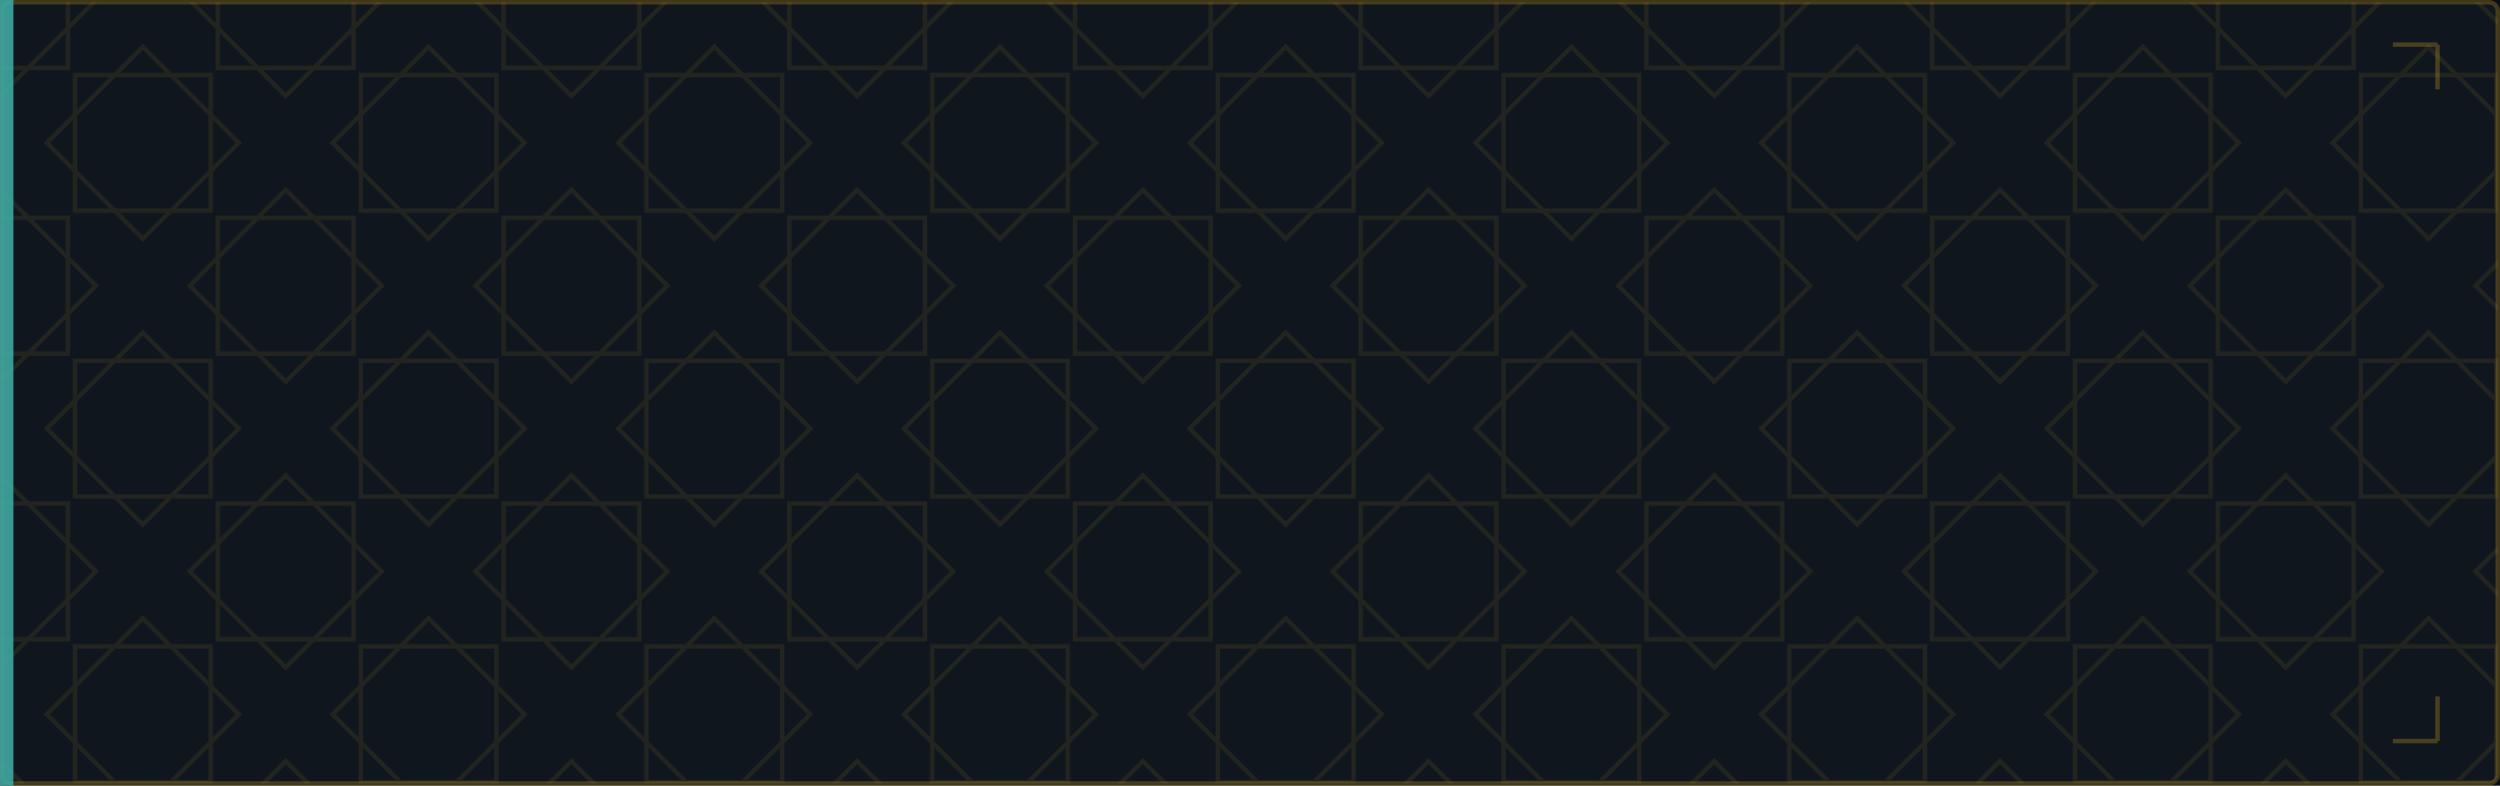
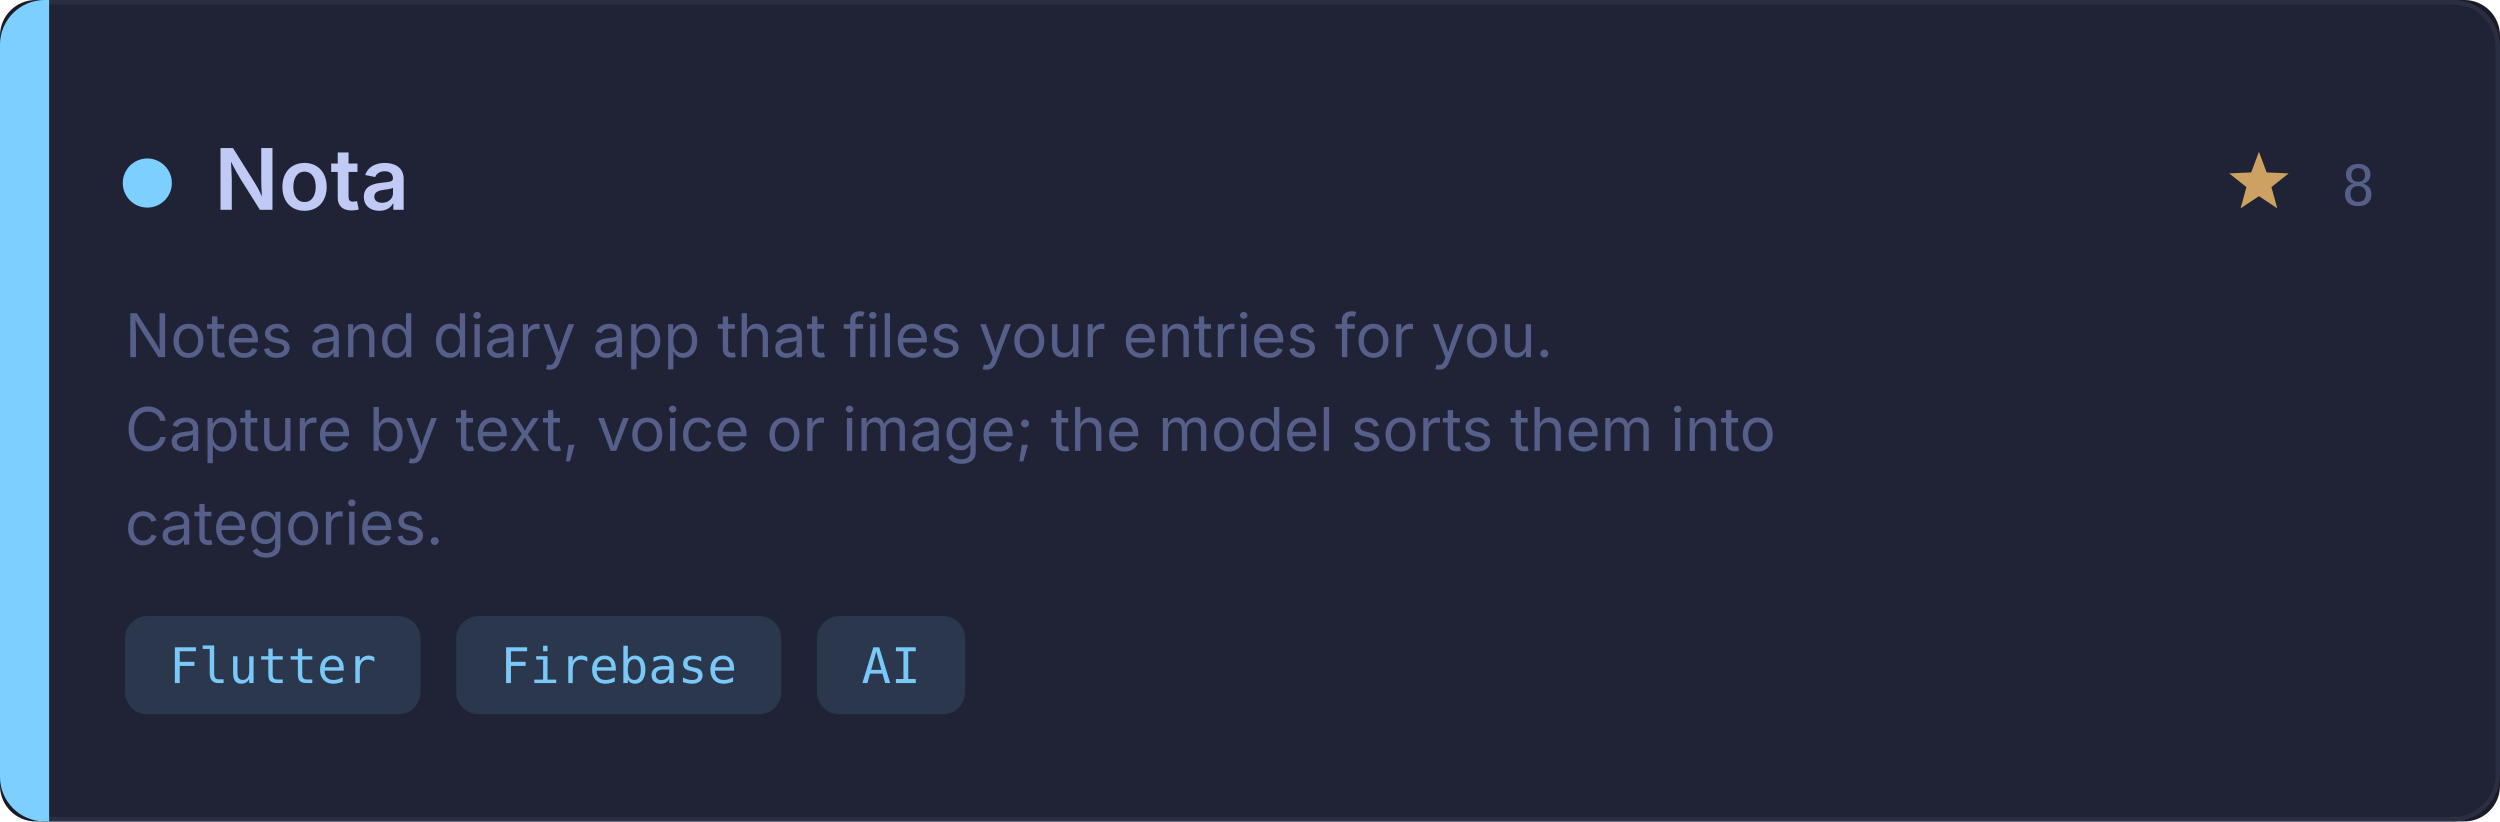
- <svg xmlns="http://www.w3.org/2000/svg" viewBox="0 0 560 176" width="560" height="176" role="img" aria-label="Nota — Notes and diary app that files your entries for you. Capture by text, voice or image; the model sorts them into categories.">
+ <svg xmlns="http://www.w3.org/2000/svg" viewBox="0 0 560 184" width="560" height="184" role="img" aria-label="Nota — Notes and diary app that files your entries for you. Capture by text, voice or image; the model sorts them into categories. (8 stars)">
  <defs>
-     <pattern id="ground" width="64" height="64" patternUnits="userSpaceOnUse">
-       <g fill="none" stroke="#C9A227" stroke-width="1">
-         <rect x="16.8" y="16.8" width="30.4" height="30.4" />
-         <rect x="16.8" y="16.8" width="30.4" height="30.4" transform="rotate(45 32 32)" />
-         <rect x="-15.2" y="-15.2" width="30.4" height="30.4" />
-         <rect x="-15.2" y="-15.2" width="30.4" height="30.4" transform="rotate(45 0 0)" />
-         <rect x="48.8" y="-15.2" width="30.4" height="30.4" />
-         <rect x="48.8" y="-15.2" width="30.4" height="30.4" transform="rotate(45 64 0)" />
-         <rect x="-15.2" y="48.8" width="30.4" height="30.4" />
-         <rect x="-15.2" y="48.8" width="30.4" height="30.4" transform="rotate(45 0 64)" />
-         <rect x="48.8" y="48.8" width="30.4" height="30.4" />
-         <rect x="48.8" y="48.8" width="30.4" height="30.4" transform="rotate(45 64 64)" />
-       </g>
-     </pattern>
    <style>
-       .serif { font-family: Georgia, "Iowan Old Style", "Palatino Linotype", "Times New Roman", serif; }
-       .mono  { font-family: ui-monospace, SFMono-Regular, "JetBrains Mono", Menlo, Consolas, monospace; }
-       .ar    { font-family: "Noto Naskh Arabic", "Amiri", "Traditional Arabic", "Segoe UI", Tahoma, serif; }
+       .mono { font-family: ui-monospace, "SF Mono", "JetBrains Mono", "Cascadia Code", Menlo, Consolas, monospace; }
+       .sans { font-family: ui-sans-serif, system-ui, "Inter", "Segoe UI", Roboto, Helvetica, Arial, sans-serif; }
      
-       .rise { opacity: 0; transform: translateY(6px); animation: rise .55s cubic-bezier(.2,.7,.3,1) .05s forwards; }
-       @keyframes rise { to { opacity: 1; transform: translateY(0) } }
+       .rise { animation: rise .5s cubic-bezier(.2,.7,.3,1) .05s backwards; }
+       @keyframes rise { from { opacity: 0; transform: translateY(6px) } to { opacity: 1; transform: none } }
      
  @media (prefers-reduced-motion: reduce) {
    * { animation: none !important; }
-     .anim { opacity: 1 !important; transform: none !important; stroke-dashoffset: 0 !important; }
+     .anim, .fx { opacity: 1 !important; transform: none !important; clip-path: none !important; }
  }
    </style>
  </defs>
-   <rect width="560" height="176" fill="#0B0F14" />
-   <rect x="0.5" y="0.5" width="559" height="175" rx="2" fill="#10161E" stroke="#C9A227" stroke-opacity="0.28" />
-   <rect x="0.5" y="0.5" width="559" height="175" rx="2" fill="url(#ground)" opacity="0.10" />
-   <rect x="0" y="0" width="3" height="176" fill="#3FA79F" fill-opacity="0.9" />
-   <g class="anim rise">
-     <text class="serif" x="26" y="46" font-size="23" letter-spacing="0.4" fill="#C9A227">Nota</text>
-     <g fill="#C9A227" fill-opacity="0.75" transform="translate(500 40)">
+   <rect width="560" height="184" rx="8" fill="#1A1B26" />
+   <rect x="0.5" y="0.5" width="559" height="183" rx="10" fill="#1F2335" stroke="#292E42" />
+   <path d="M0 10 a10 10 0 0 1 10 -10 h1 v184 h-1 a10 10 0 0 1 -10 -10 z" fill="#7DCFFF" />
+   <g class="fx rise">
+     <circle cx="33" cy="41" r="5.5" fill="#7DCFFF" />
+     <text class="sans" x="48" y="47" font-size="19" font-weight="600" fill="#C0CAF5">Nota</text>
+     <g fill="#E0AF68" fill-opacity="0.9" transform="translate(506 41)">
      <polygon points="0.00,-7.00 1.73,-2.38 6.66,-2.16 2.80,0.91 4.11,5.66 0.00,2.94 -4.11,5.66 -2.80,0.91 -6.66,-2.16 -1.73,-2.38" />
    </g>
-     <text class="mono" x="534" y="45" text-anchor="end" font-size="12" fill="#F2E9D8" fill-opacity="0.7">8</text>
-     <text class="mono" x="26" y="76" font-size="11.5" fill="#F2E9D8" fill-opacity="0.68">Notes and diary app that files your entries for you. Capture by text,</text>
-     <text class="mono" x="26" y="95" font-size="11.5" fill="#F2E9D8" fill-opacity="0.68">voice or image; the model sorts them into categories.</text>
+     <text class="mono" x="532" y="46" text-anchor="end" font-size="12.5" fill="#565F89">8</text>
+     <text class="sans" x="28" y="80" font-size="13.5" fill="#565F89">Notes and diary app that files your entries for you.</text>
+     <text class="sans" x="28" y="101" font-size="13.5" fill="#565F89">Capture by text, voice or image; the model sorts them into</text>
+     <text class="sans" x="28" y="122" font-size="13.5" fill="#565F89">categories.</text>
    <g>
-       <rect x="26" y="132" width="62.8" height="20" rx="2" fill="#3FA79F" fill-opacity="0.10" stroke="#3FA79F" stroke-opacity="0.34" />
-       <text class="mono" x="57.4" y="146" text-anchor="middle" font-size="10" fill="#3FA79F" fill-opacity="0.95">Flutter</text>
+       <rect x="28" y="138" width="66.2" height="22" rx="5" fill="#7DCFFF" fill-opacity="0.12" />
+       <text class="mono" x="61.1" y="153" text-anchor="middle" font-size="11" fill="#7DCFFF" fill-opacity="0.95">Flutter</text>
    </g>
    <g>
-       <rect x="96.8" y="132" width="69.2" height="20" rx="2" fill="#3FA79F" fill-opacity="0.10" stroke="#3FA79F" stroke-opacity="0.34" />
-       <text class="mono" x="131.4" y="146" text-anchor="middle" font-size="10" fill="#3FA79F" fill-opacity="0.95">Firebase</text>
+       <rect x="102.2" y="138" width="72.8" height="22" rx="5" fill="#7DCFFF" fill-opacity="0.12" />
+       <text class="mono" x="138.6" y="153" text-anchor="middle" font-size="11" fill="#7DCFFF" fill-opacity="0.95">Firebase</text>
    </g>
    <g>
-       <rect x="174" y="132" width="30.8" height="20" rx="2" fill="#3FA79F" fill-opacity="0.10" stroke="#3FA79F" stroke-opacity="0.34" />
-       <text class="mono" x="189.4" y="146" text-anchor="middle" font-size="10" fill="#3FA79F" fill-opacity="0.95">AI</text>
+       <rect x="183" y="138" width="33.2" height="22" rx="5" fill="#7DCFFF" fill-opacity="0.12" />
+       <text class="mono" x="199.6" y="153" text-anchor="middle" font-size="11" fill="#7DCFFF" fill-opacity="0.95">AI</text>
    </g>
  </g>
-   <g stroke="#C9A227" stroke-opacity="0.30" stroke-width="1" fill="none">
-     <path d="M546 10 h-10 M546 10 v10" />
-     <path d="M546 166 h-10 M546 166 v-10" />
-   </g>
</svg>
